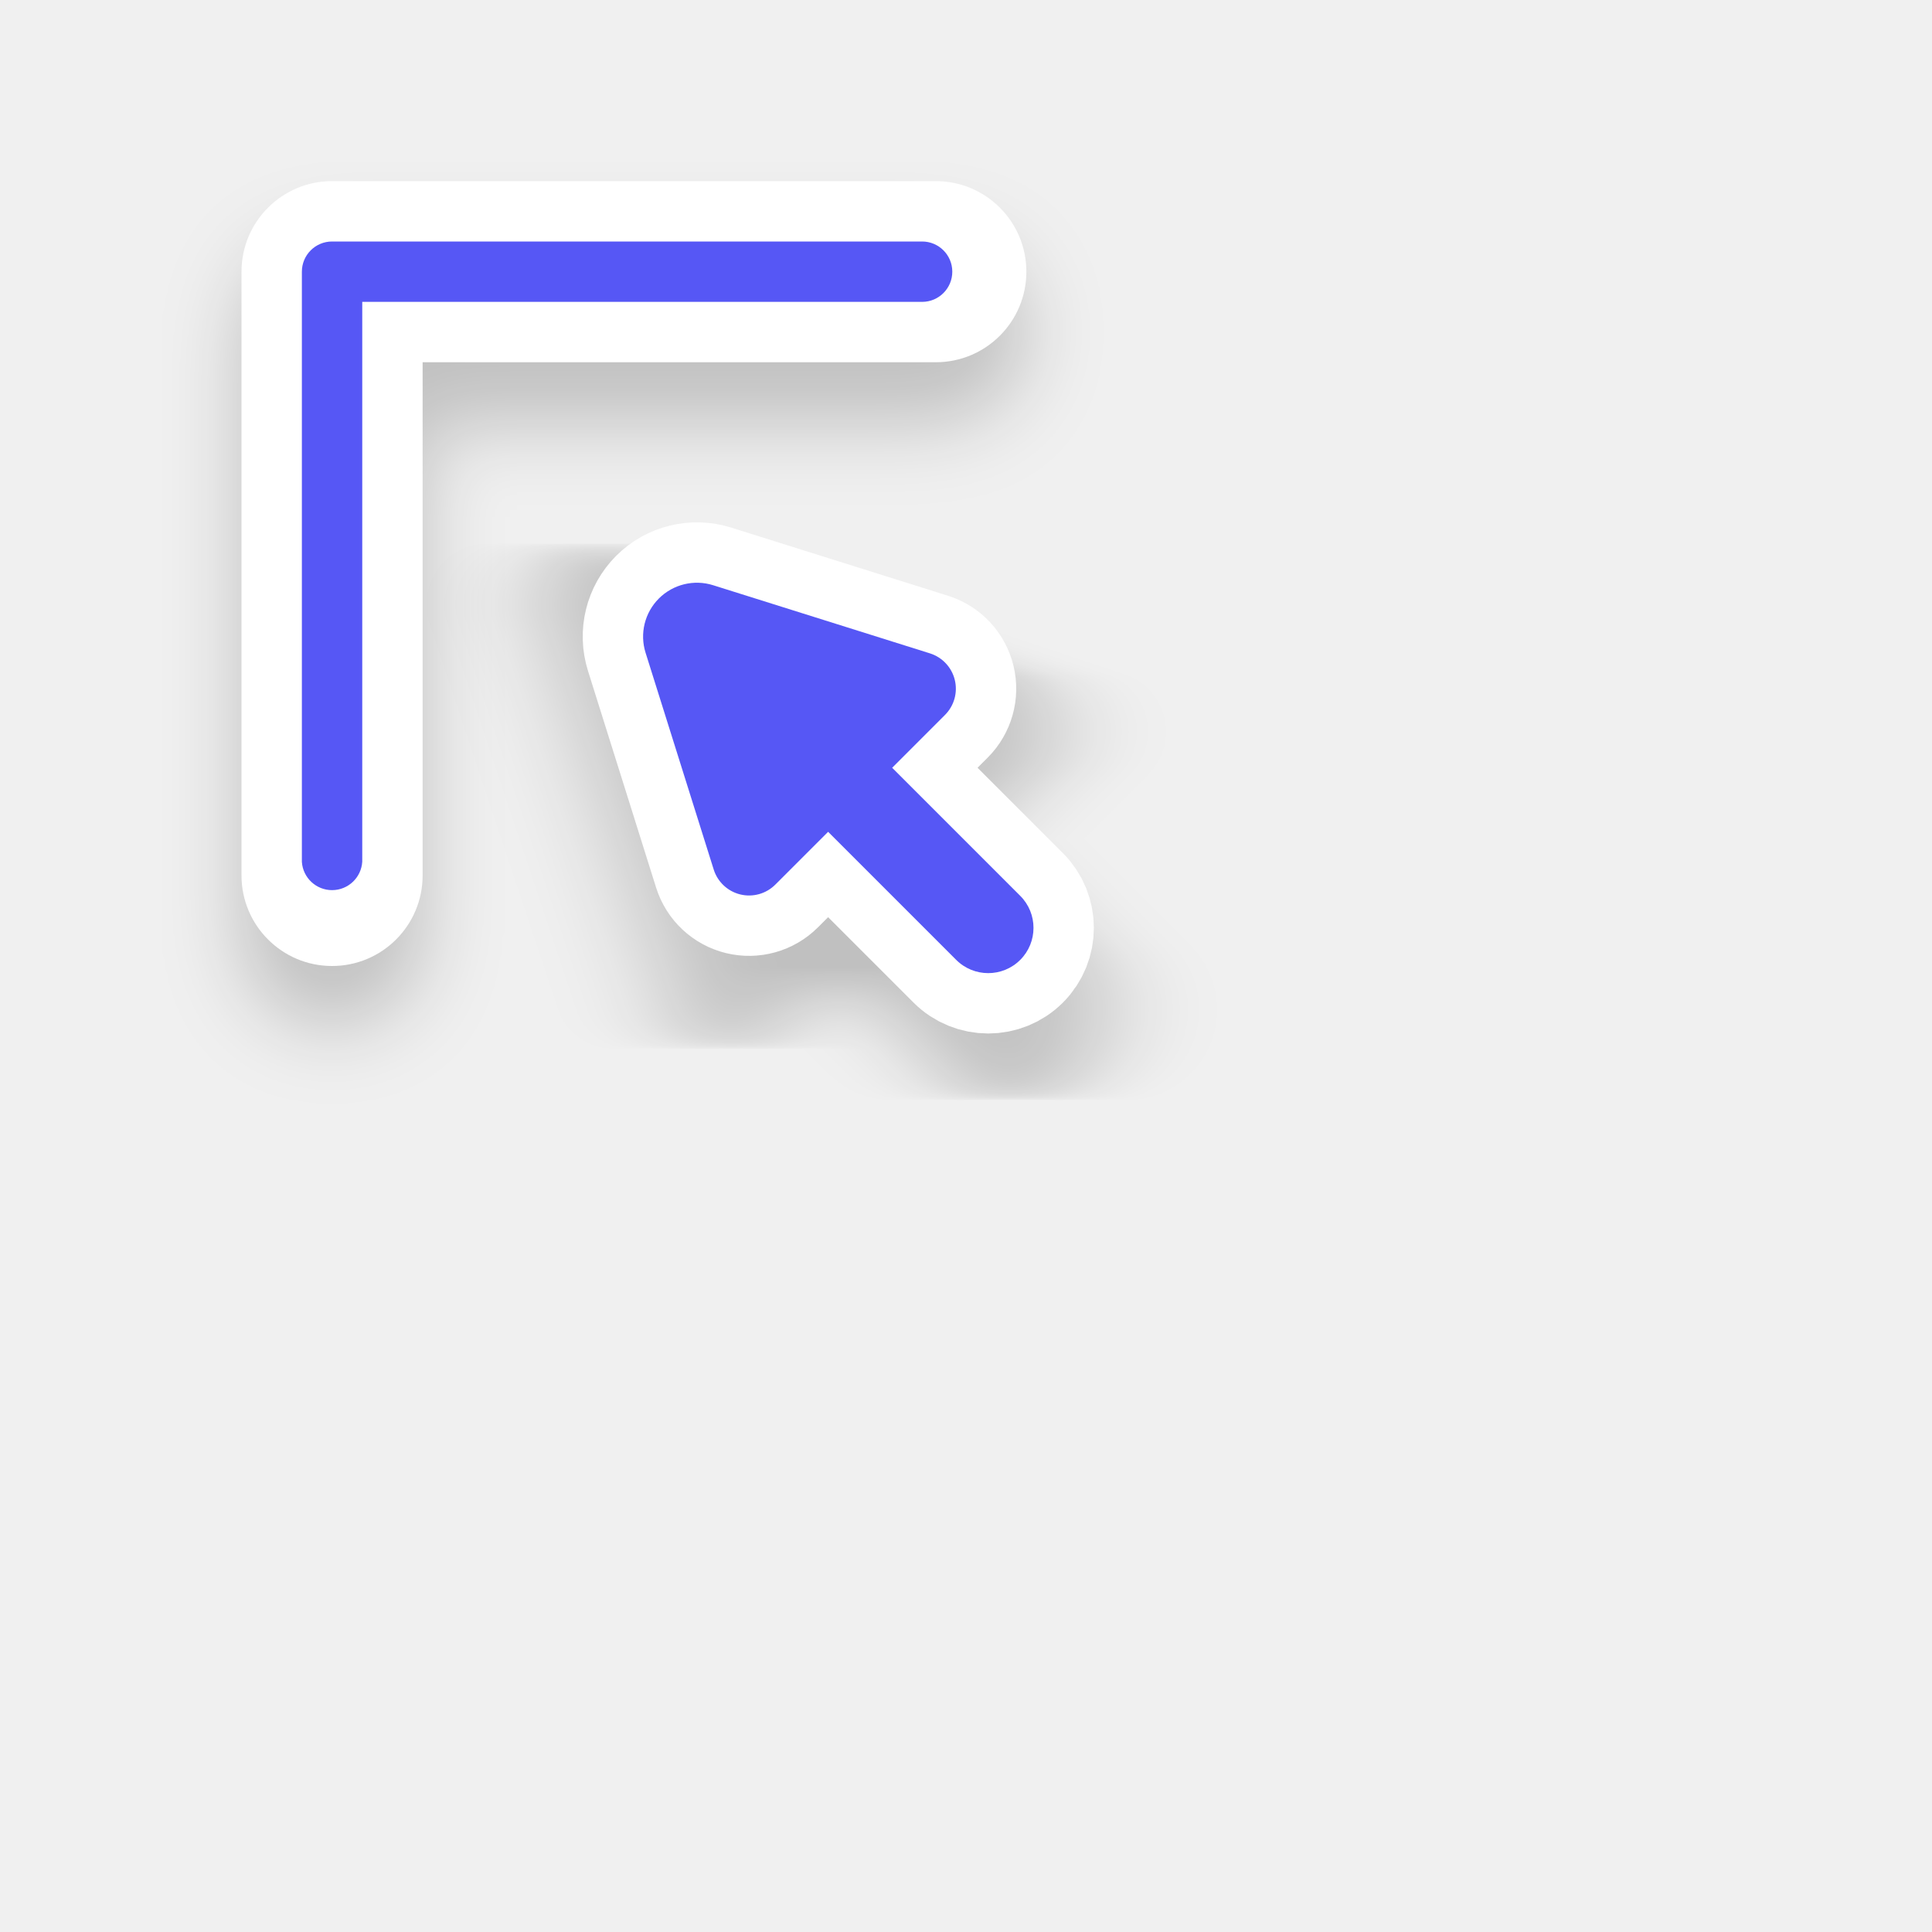
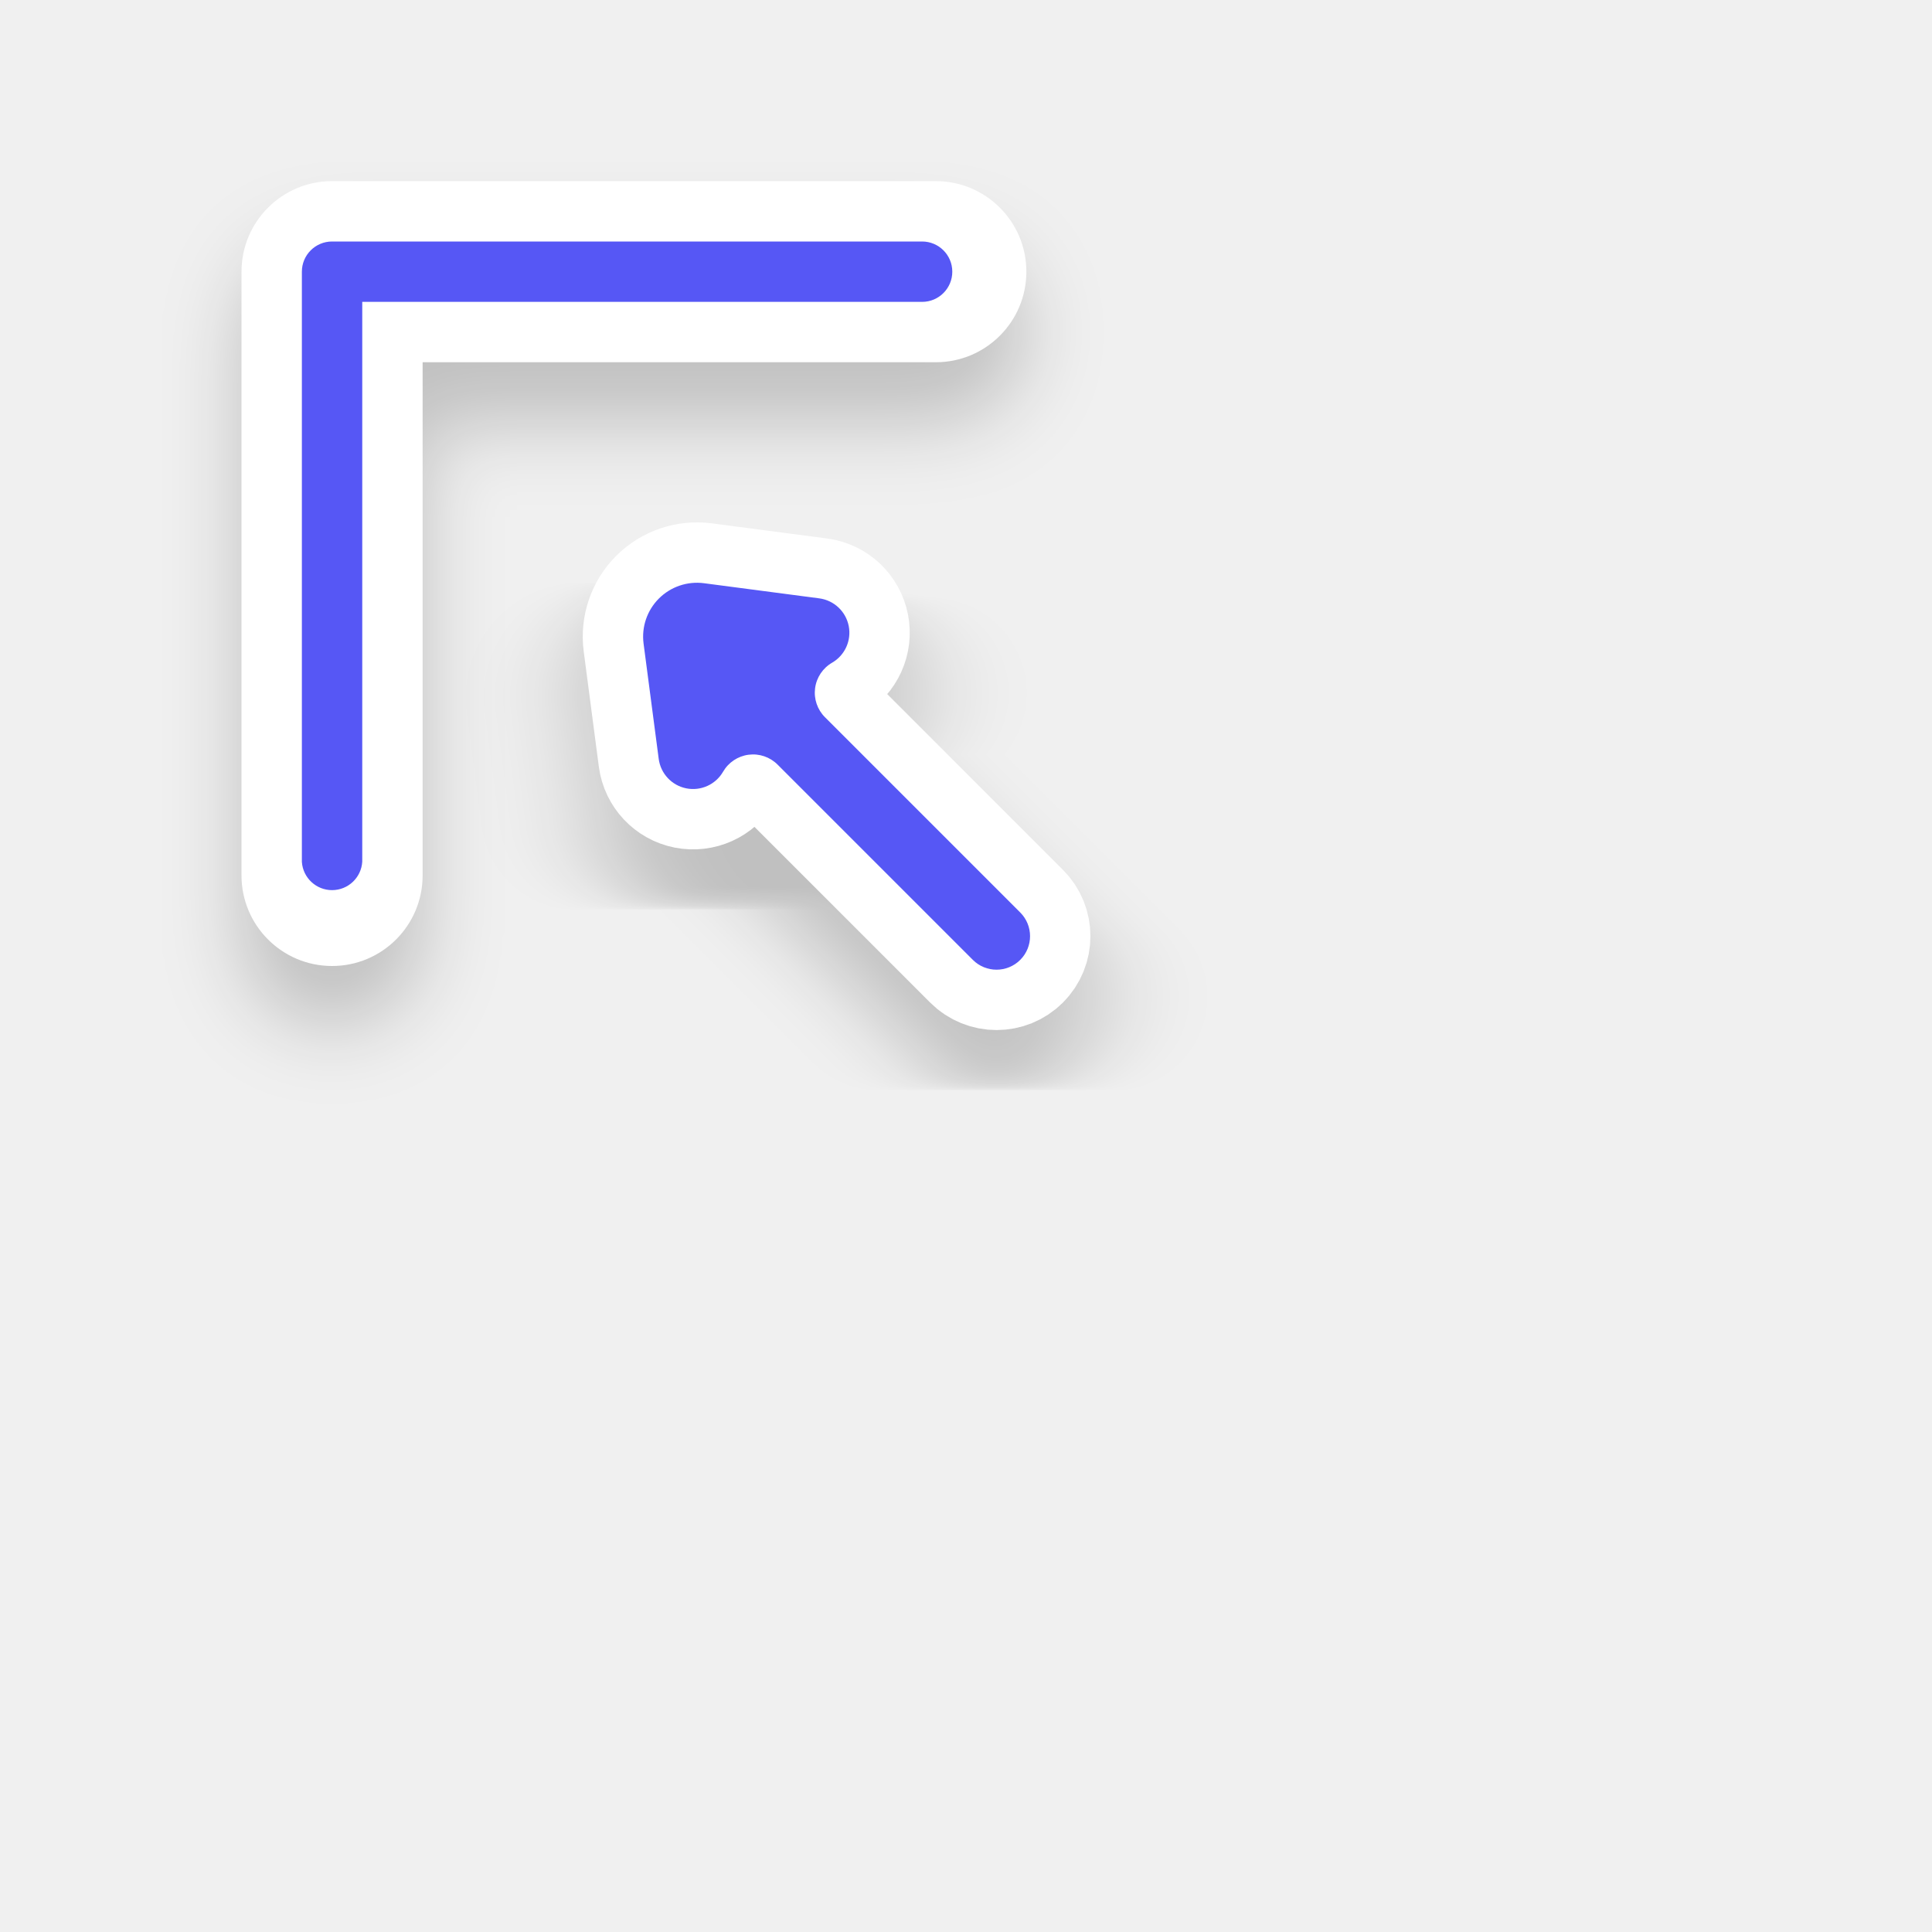
<svg xmlns="http://www.w3.org/2000/svg" id="svg11024" height="32" width="32">
  <filter id="filter7078" color-interpolation-filters="sRGB">
    <feGaussianBlur id="feGaussianBlur7080" stdDeviation=".657" />
  </filter>
  <g id="g40614" transform="translate(-329 -996.362)">
    <path id="path80706" d="m334.5 1000.362a1.5 1.5 0 0 0 -1.5 1.5v10a1.5 1.5 0 0 0 3 0v-8.5h8.5a1.5 1.5 0 0 0 0-3z" filter="url(#filter7078)" opacity=".2" />
    <path id="rect5654-8-5-0-0" d="m334.5 999.362a1.5 1.5 0 0 0 -1.5 1.5v10a1.5 1.5 0 0 0 3 0v-8.5h8.5a1.5 1.5 0 0 0 0-3z" fill="#fff" />
    <path id="rect5654-9-4-00" d="m334.5 1000.362a.5.5 0 0 0 -.5.5v9.776a.501.501 0 0 0 1-.004v-9.272h9.275a.5.5 0 0 0 -.004-1h-9.271z" fill="#5657f5" />
  </g>
  <g id="g63793" transform="matrix(.7071068 -.7071068 .7071068 .7071068 -727.4419 -671.166)">
-     <path id="path81694" d="m39.793 1002.113c-.373 0-.746.22-.906.563l-3.027 6.054a.85.85 0 0 0 -.077.383 1 1 0 0 0 1 1h1.51v2.5a1.5 1.5 0 0 0 3 0v-2.5h1.51a1 1 0 0 0 1-1 .85.85 0 0 0 -.076-.383l-3.028-6.054a1.01 1.01 0 0 0 -.906-.563" filter="url(#filter7078)" opacity=".2" />
-     <path d="M39.709 1004.171L37.968 1007.508A0.614 0.614 0 0 0 38.513 1008.406L39.75 1008.406L39.75 1011.406C39.75 1011.82 40.086 1012.156 40.5 1012.156C40.914 1012.156 41.25 1011.82 41.25 1011.406L41.25 1008.406L42.487 1008.406A0.614 0.614 0 0 0 43.032 1007.508L41.291 1004.171A0.892 0.892 0 0 0 39.709 1004.171Z" fill="#fff" stroke="#fff" stroke-width="2" stroke-linejoin="round" />
-     <path id="path63791" d="M39.709 1004.171L37.968 1007.508A0.614 0.614 0 0 0 38.513 1008.406L39.75 1008.406L39.75 1011.406C39.75 1011.82 40.086 1012.156 40.5 1012.156C40.914 1012.156 41.25 1011.82 41.25 1011.406L41.25 1008.406L42.487 1008.406A0.614 0.614 0 0 0 43.032 1007.508L41.291 1004.171A0.892 0.892 0 0 0 39.709 1004.171Z" fill="#5657f5" />
+     <path id="path81694" d="M40.5 1004.747L41.674 1006.276A0.574 0.574 0 0 1 41.07 1007.179L41.07 1007.179A0.574 0.574 0 0 0 40.348 1007.734L40.348 1012.308A0.555 0.555 0 0 1 39.793 1012.863L39.793 1012.863A0.555 0.555 0 0 1 39.238 1012.308L39.238 1007.734A0.574 0.574 0 0 0 38.516 1007.179L38.516 1007.179A0.574 0.574 0 0 1 37.912 1006.276L39.086 1004.747A0.892 0.892 0 0 1 40.5 1004.747Z" filter="url(#filter7078)" opacity=".2" stroke="#000" stroke-width="2" stroke-linejoin="round" />
+     <path id="path63789" d="M41.207 1004.04L42.381 1005.569A0.574 0.574 0 0 1 41.777 1006.472L41.777 1006.472A0.574 0.574 0 0 0 41.055 1007.027L41.055 1011.601A0.555 0.555 0 0 1 40.5 1012.156L40.5 1012.156A0.555 0.555 0 0 1 39.945 1011.601L39.945 1007.027A0.574 0.574 0 0 0 39.223 1006.472L39.223 1006.472A0.574 0.574 0 0 1 38.619 1005.569L39.793 1004.04A0.892 0.892 0 0 1 41.207 1004.04Z" fill="#fff" stroke="#fff" stroke-width="2" stroke-linejoin="round" />
+     <path id="path63791" d="M41.207 1004.04L42.381 1005.569A0.574 0.574 0 0 1 41.777 1006.472L41.777 1006.472A0.574 0.574 0 0 0 41.055 1007.027L41.055 1011.601A0.555 0.555 0 0 1 40.5 1012.156L40.5 1012.156A0.555 0.555 0 0 1 39.945 1011.601L39.945 1007.027A0.574 0.574 0 0 0 39.223 1006.472L39.223 1006.472A0.574 0.574 0 0 1 38.619 1005.569L39.793 1004.04A0.892 0.892 0 0 1 41.207 1004.04Z" fill="#5657f5" />
  </g>
  <path id="hotspot" d="m-5.5 5.5h1v1h-1z" display="none" fill="#333" stroke-width="1.076" transform="rotate(-90)" />
</svg>
